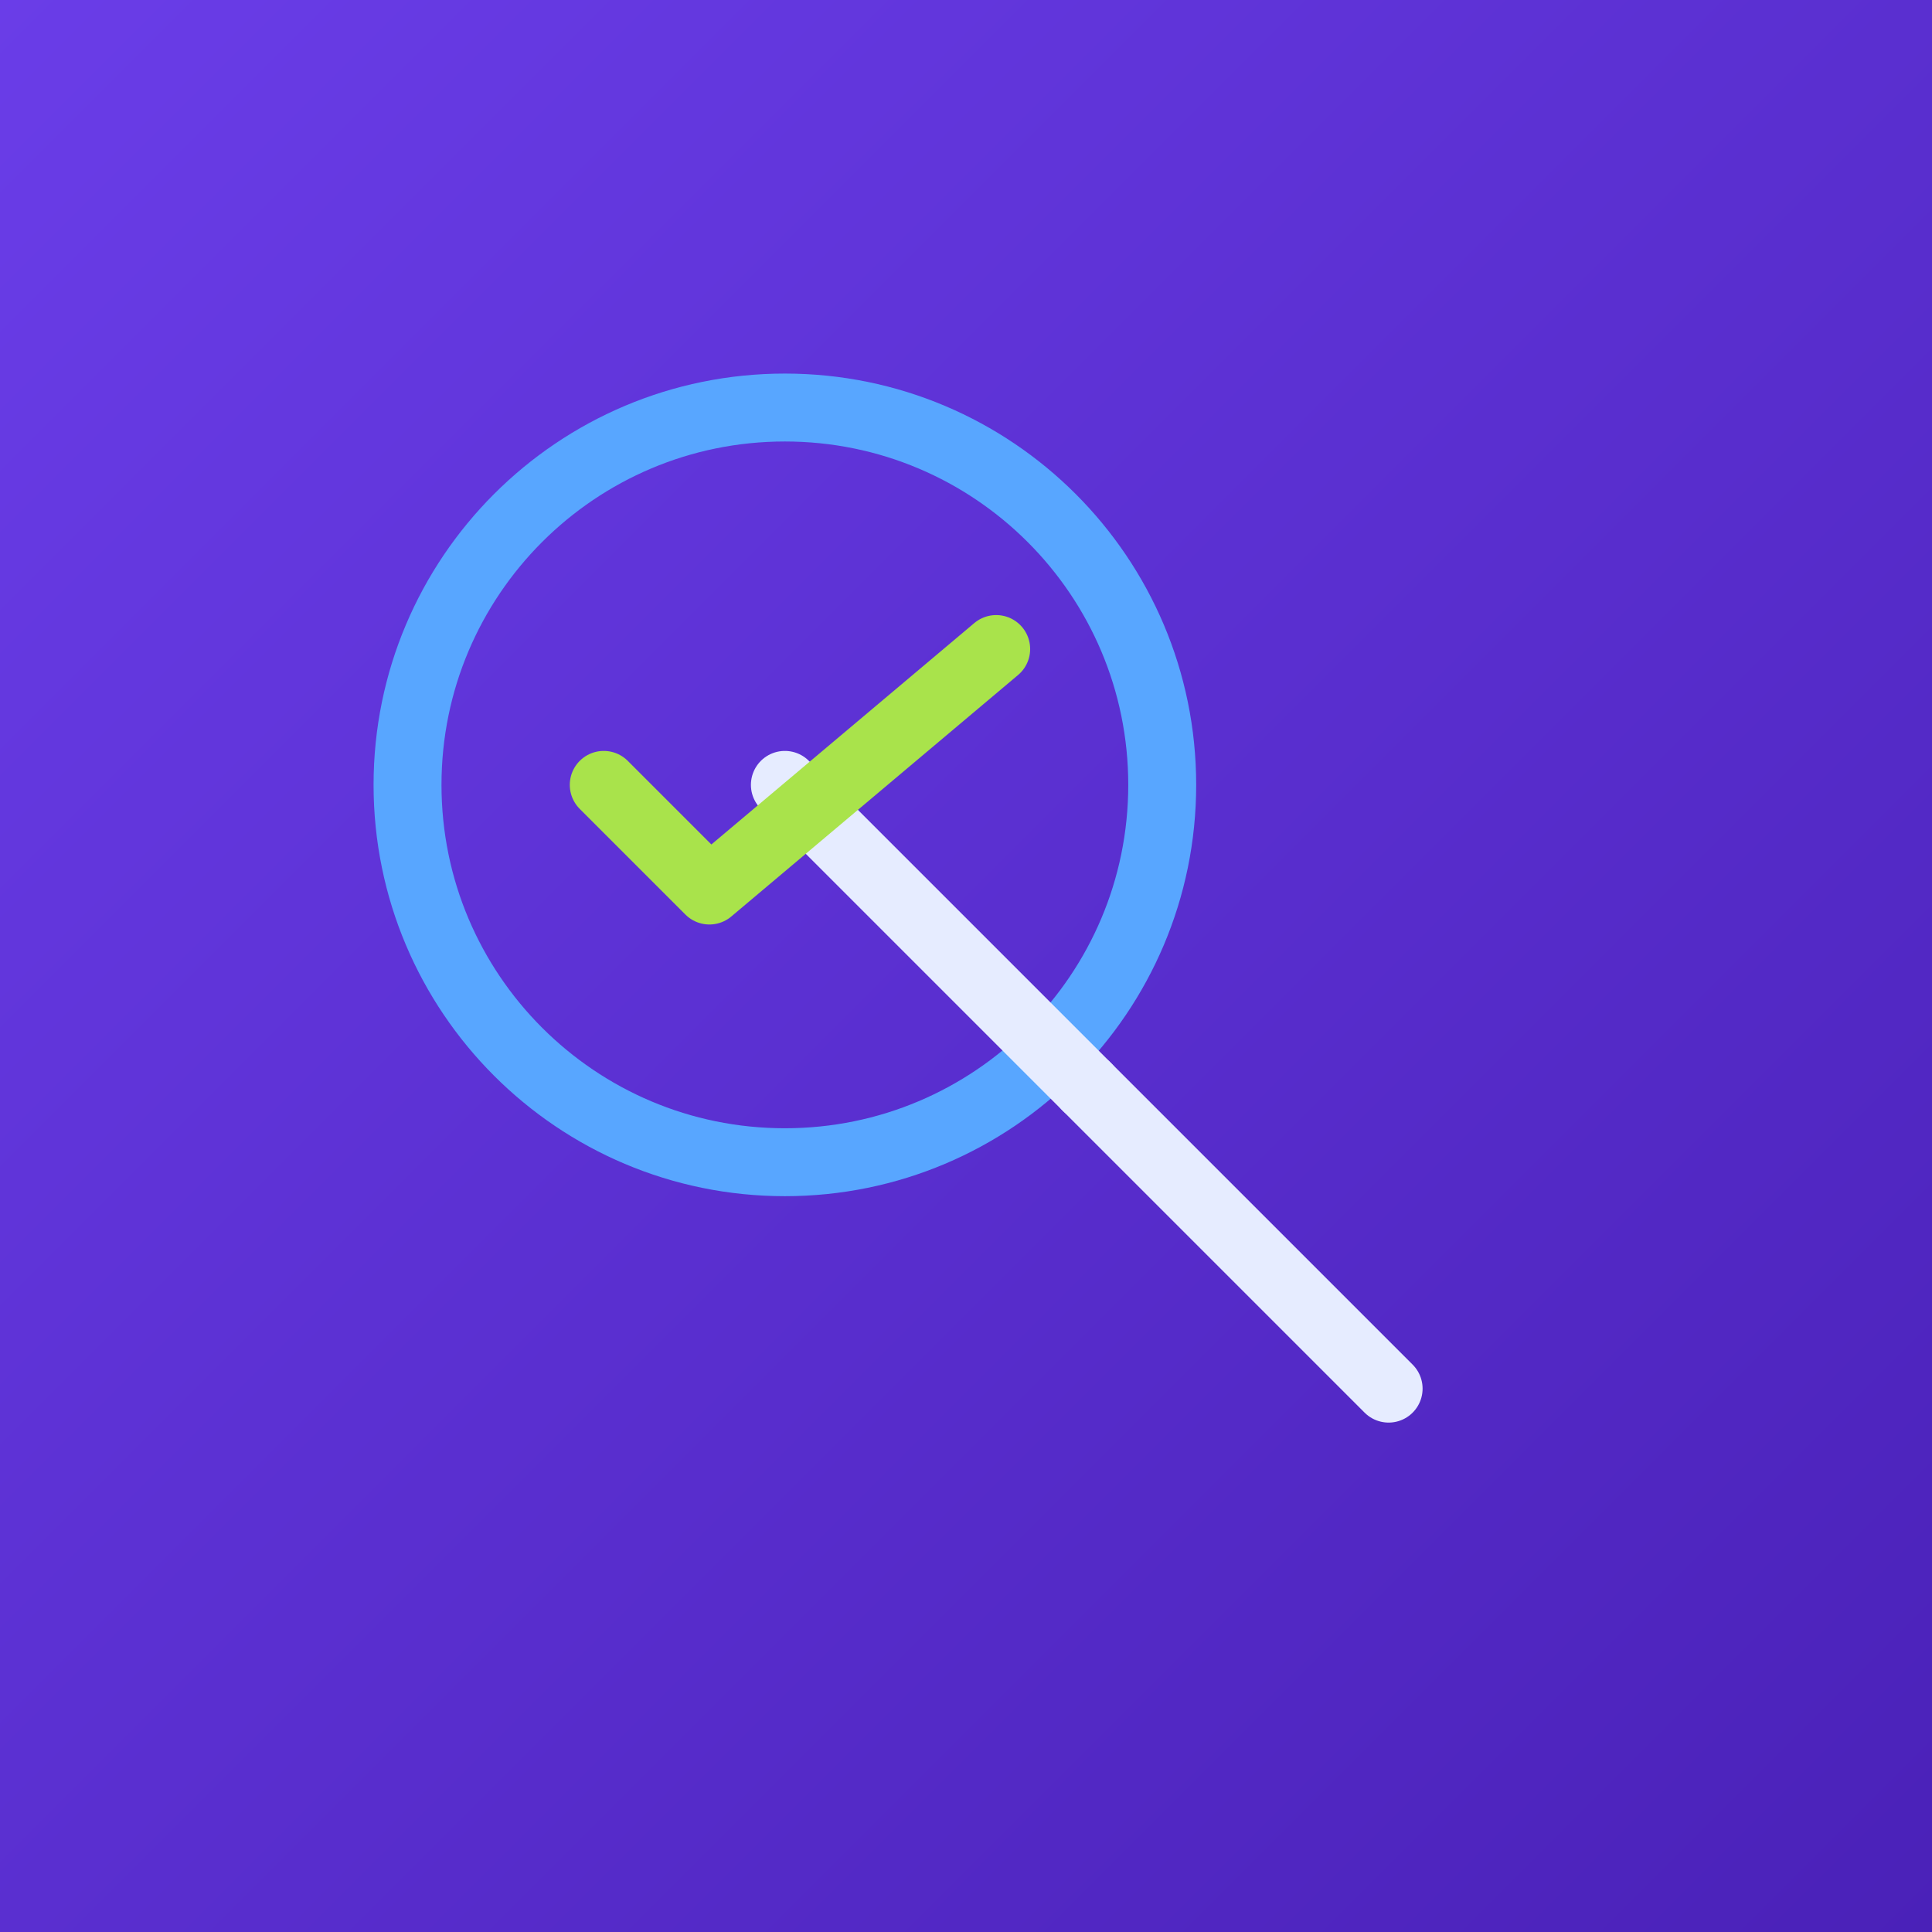
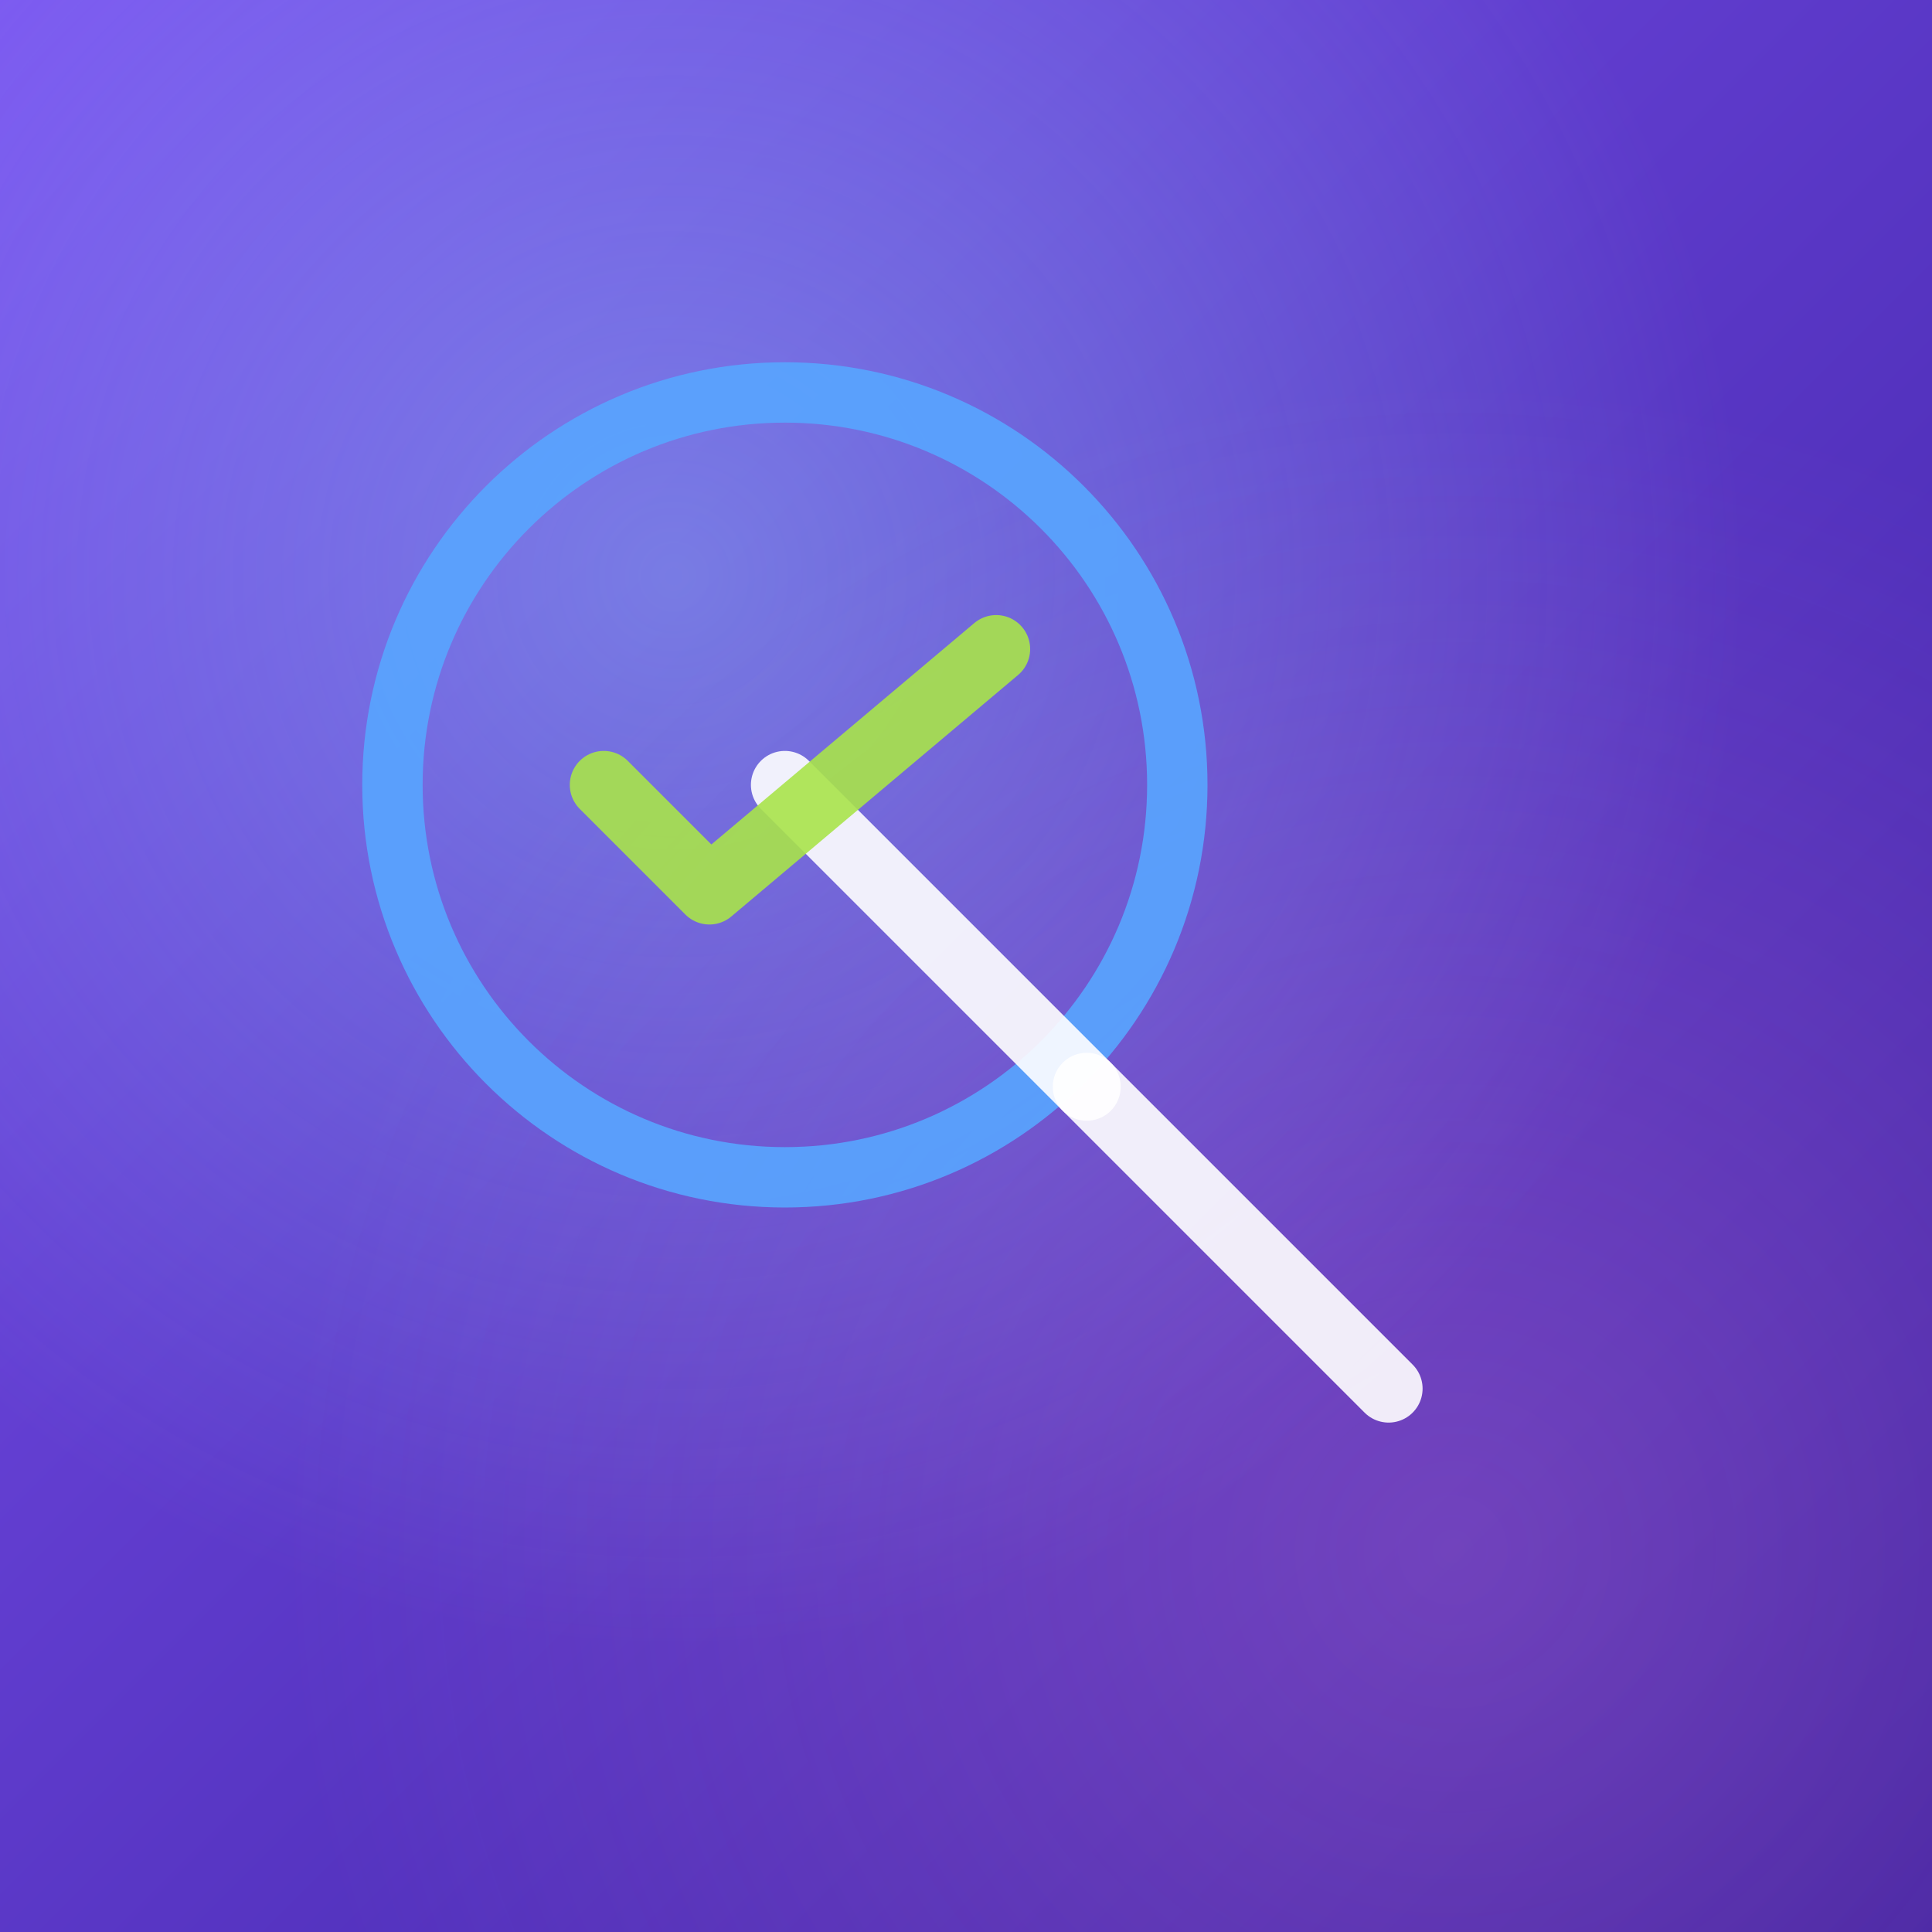
<svg xmlns="http://www.w3.org/2000/svg" viewBox="0 0 256 256" width="256" height="256">
  <defs>
    <linearGradient id="g" x1="0" y1="0" x2="1" y2="1">
-       <stop offset="0" stop-color="#6A3DE8" />
-       <stop offset="1" stop-color="#4A21B8" />
+       <stop offset="0" stop-color="#7B52F0" />
+       <stop offset="1" stop-color="#3A1E9E" />
    </linearGradient>
+     <linearGradient id="glass" x1="0" y1="0" x2="0" y2="1">
+       <stop offset="0" stop-color="#ffffff" stop-opacity="0.34" />
+       <stop offset="1" stop-color="#ffffff" stop-opacity="0.06" />
+     </linearGradient>
+     <radialGradient id="blob1" cx="35%" cy="30%" r="55%">
+       <stop offset="0" stop-color="#9BE8FF" stop-opacity="0.35" />
+       <stop offset="1" stop-color="#9BE8FF" stop-opacity="0" />
+     </radialGradient>
+     <radialGradient id="blob2" cx="75%" cy="80%" r="60%">
+       <stop offset="0" stop-color="#FF9BE8" stop-opacity="0.22" />
+       <stop offset="1" stop-color="#FF9BE8" stop-opacity="0" />
+     </radialGradient>
  </defs>
  <rect x="0" y="0" width="256" height="256" fill="url(#g)" />
-   <g stroke="#e6ecff" stroke-width="9" stroke-linecap="round" stroke-linejoin="round" fill="none">
-     <circle cx="104" cy="104" r="50" stroke="#58a6ff" />
+   <rect x="0" y="0" width="256" height="256" fill="url(#blob1)" />
+   <rect x="0" y="0" width="256" height="256" fill="url(#blob2)" />
+   <g stroke="#ffffff" stroke-opacity="0.9" stroke-width="9" stroke-linecap="round" stroke-linejoin="round" fill="none">
+     <circle cx="104" cy="104" r="52" stroke="#58a6ff" stroke-width="8" />
    <path d="M104 104 L144 144" />
    <path d="M184 184 L144 144" />
-     <path d="M80 104 L94 118 L132 86" stroke="#a9e34b" />
+     <path d="M80 104 L94 118 L132 86" stroke="#a9e34b" stroke-width="9" />
  </g>
</svg>
